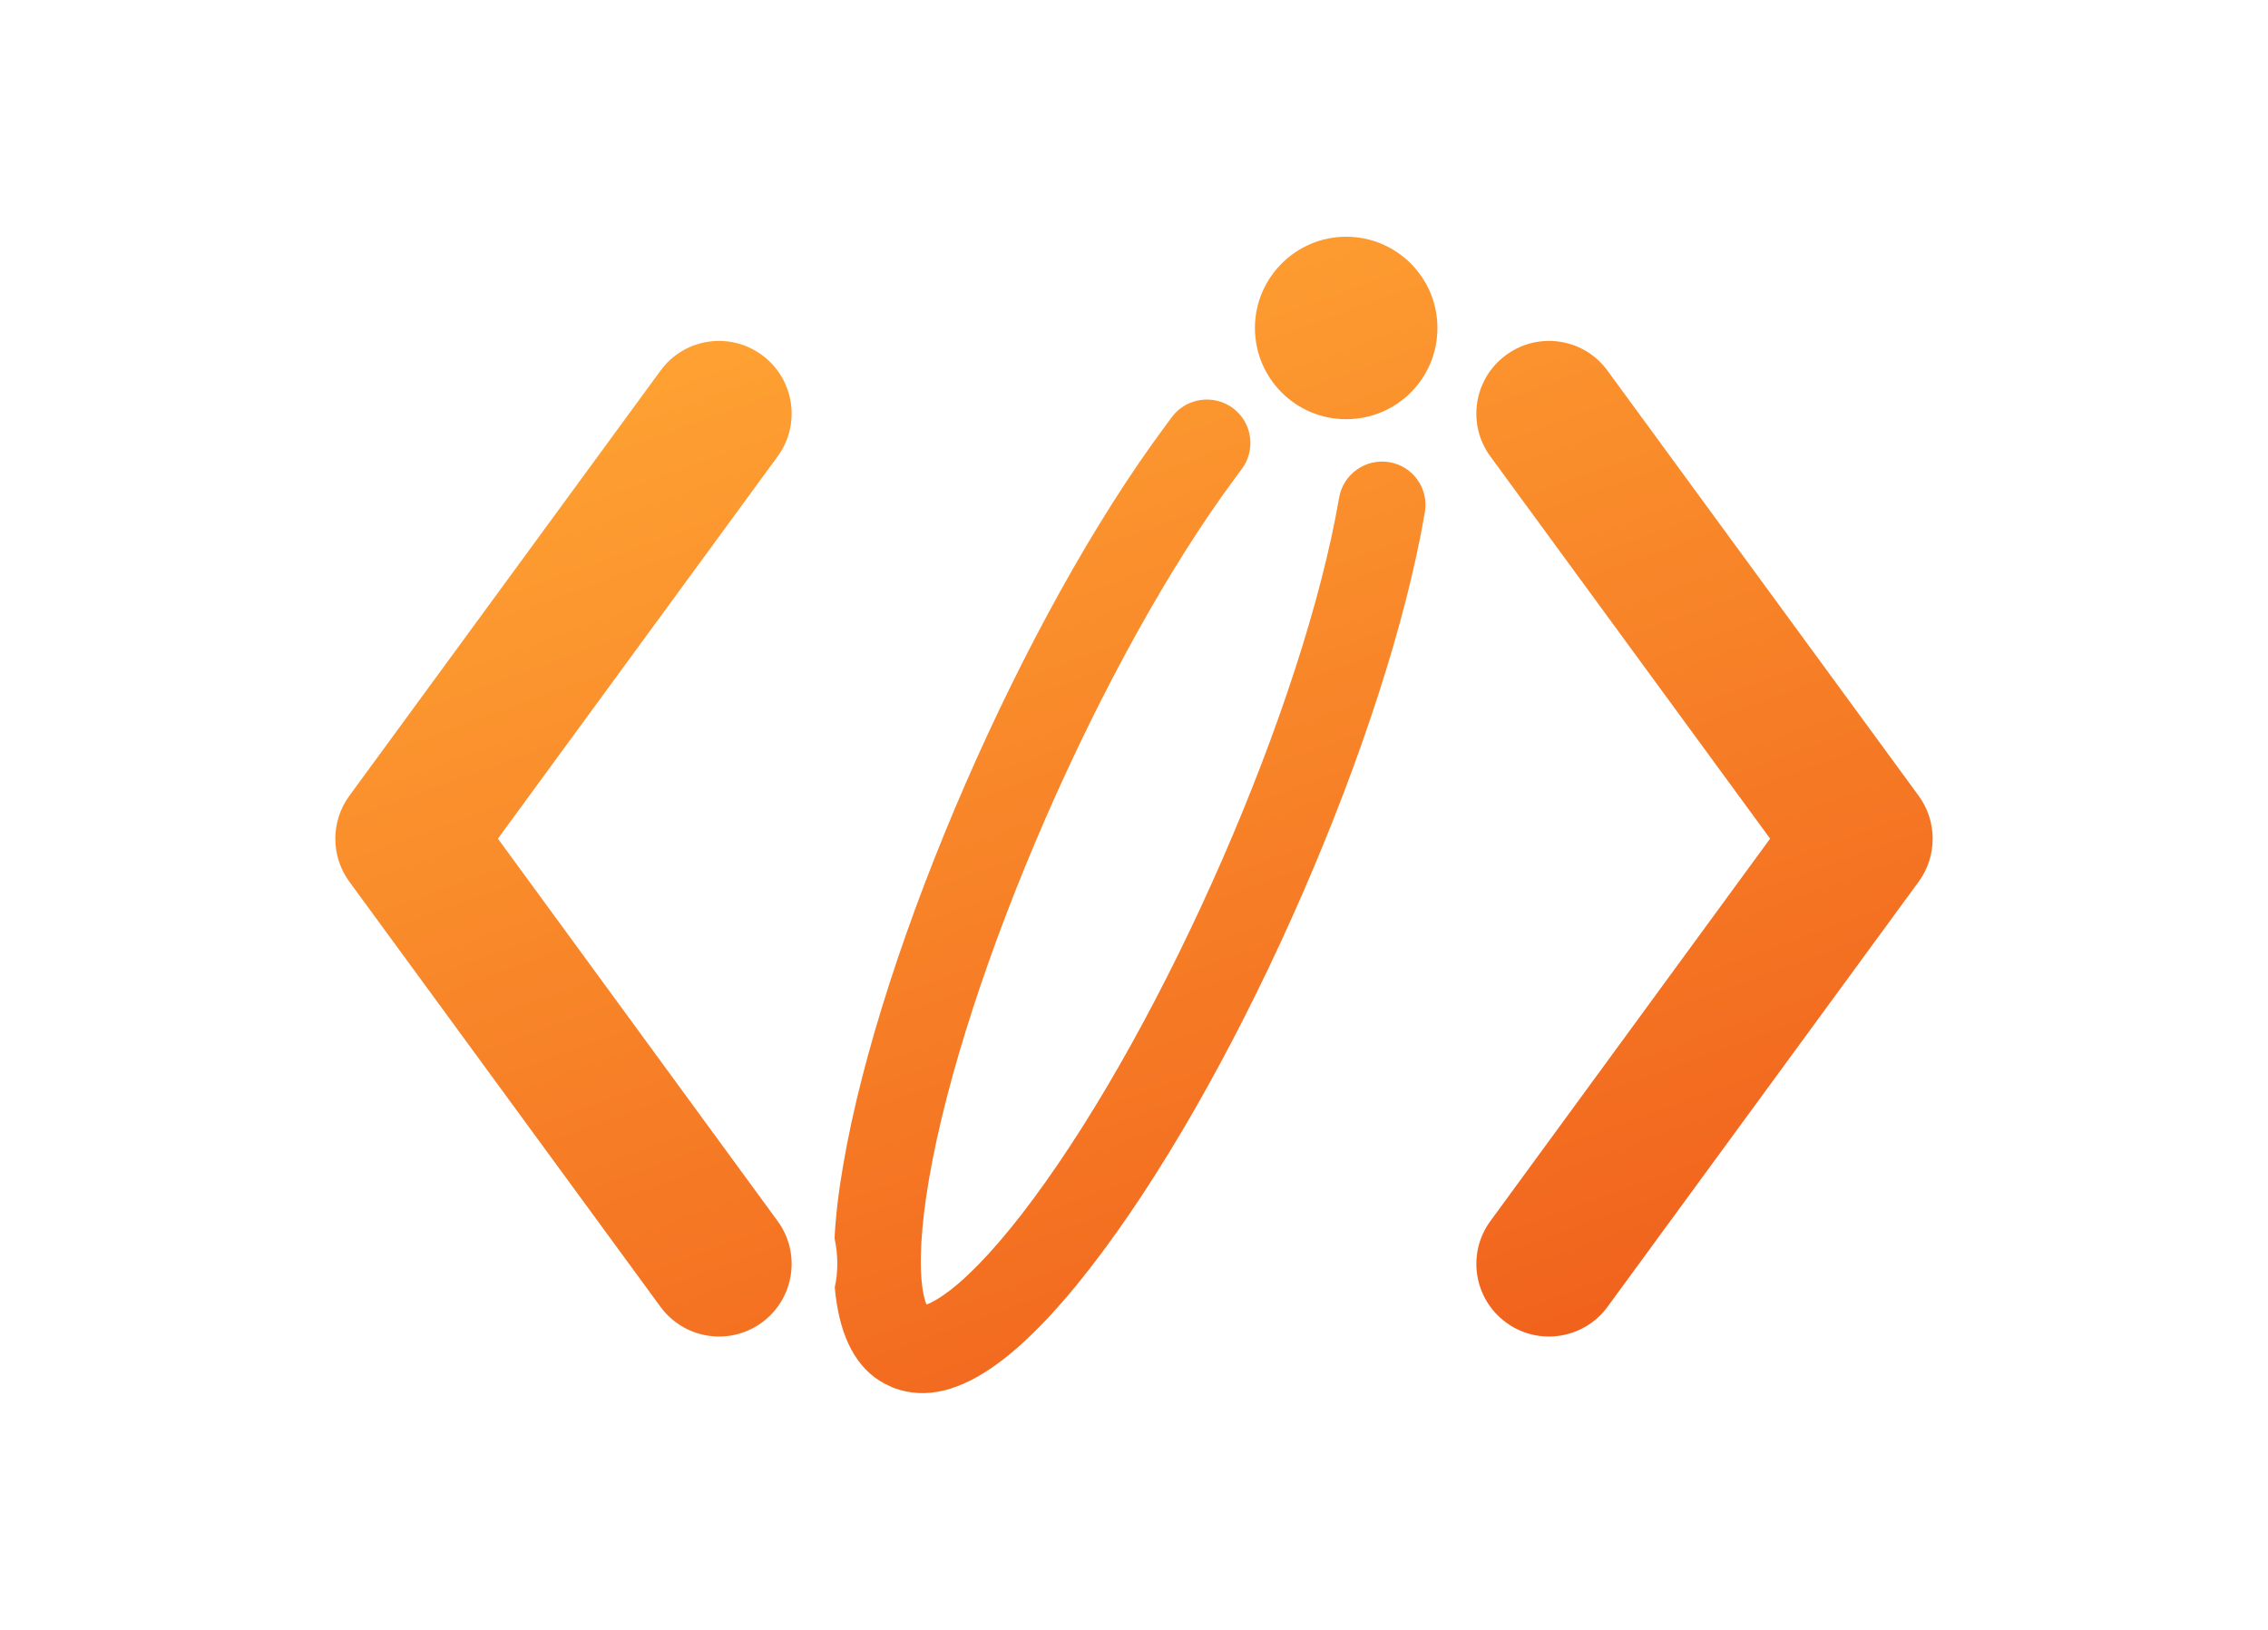
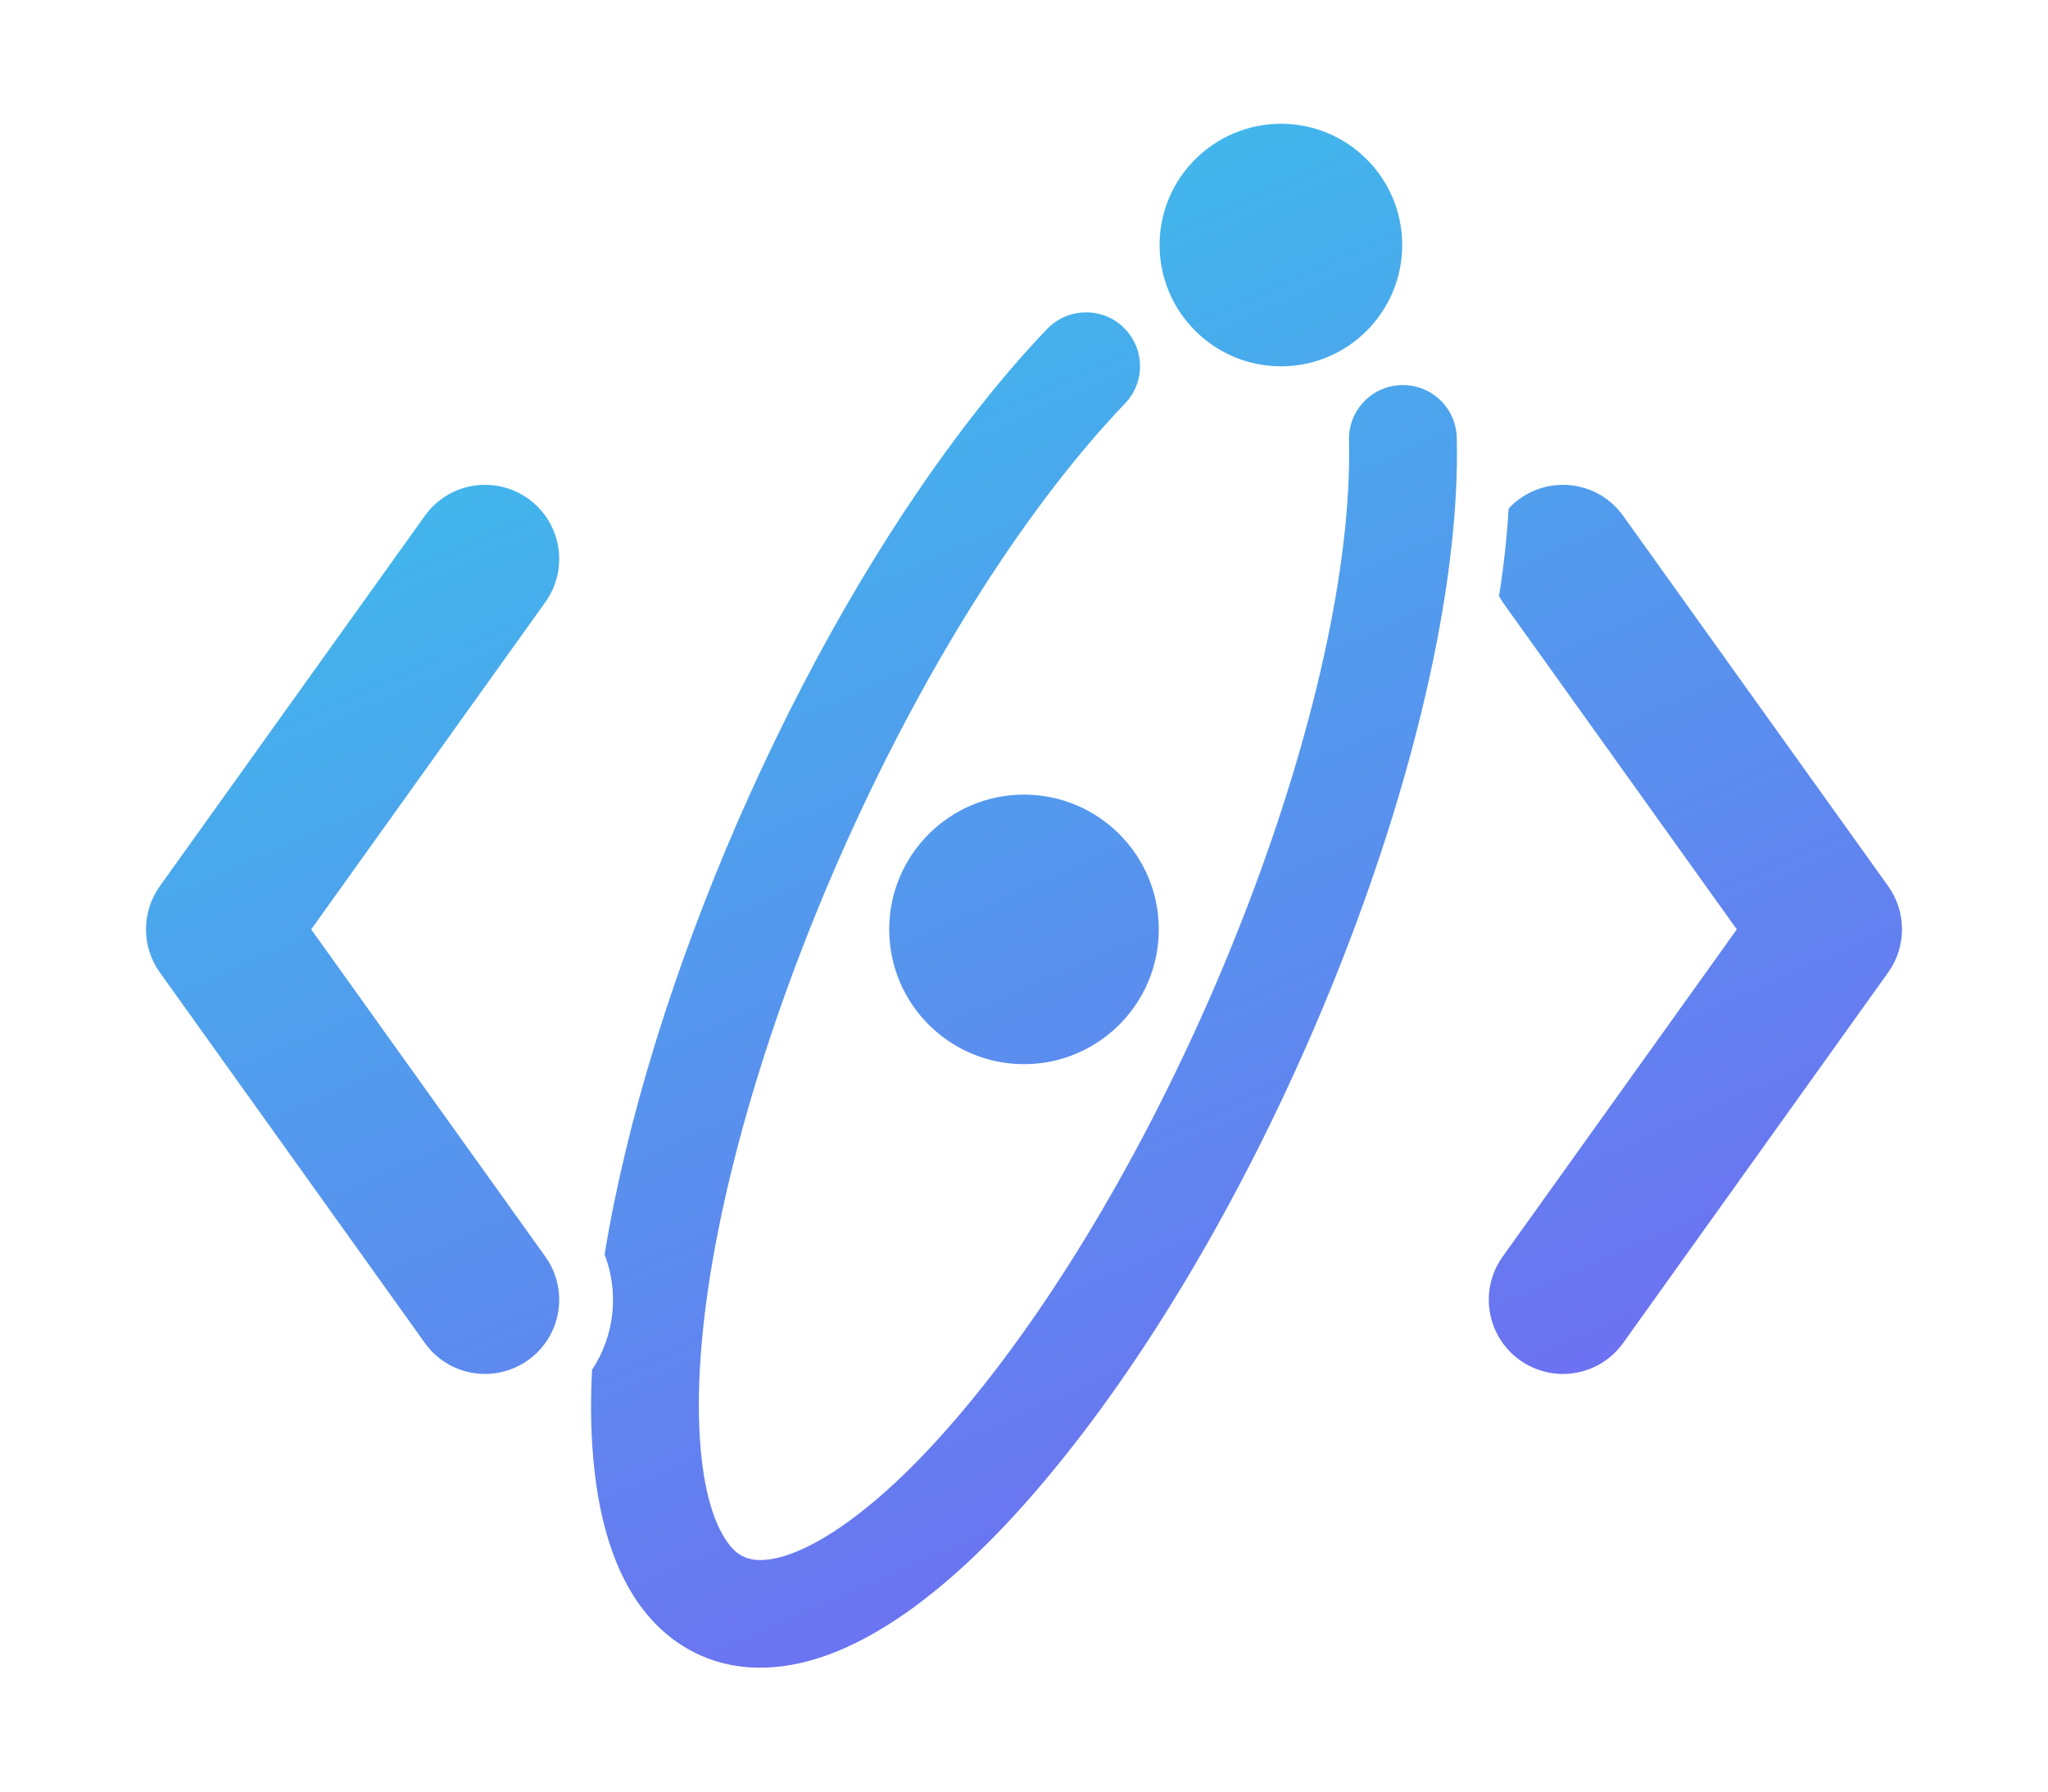
- <svg xmlns="http://www.w3.org/2000/svg" viewBox="0 0 1024 736" width="64" height="46" role="img" aria-label="Orbit IDE">
+ <svg xmlns="http://www.w3.org/2000/svg" viewBox="0 0 1024 896" width="64" height="56" role="img" aria-label="Orbit IDE">
  <defs>
    <linearGradient id="orbit-ide-ink" x1="0.25" y1="0" x2="0.75" y2="1">
-       <stop offset="0" stop-color="#ffa634" />
-       <stop offset="1" stop-color="#f0601c" />
+       <stop offset="0" stop-color="#38c4ea" />
+       <stop offset="1" stop-color="#7466f2" />
    </linearGradient>
  </defs>
-   <path fill="url(#orbit-ide-ink)" d="M556.8 184.4C565.5 191 567.1 203.4 560.5 212C559.6 213.3 558.6 214.5 557.7 215.8C497.7 296.6 435.4 439.4 419.4 532.7C415.7 554.4 414.9 571.4 416.6 582.5C417.1 585.4 417.7 587.6 418.3 589.1L418.3 589.1C421 588.1 424.6 586 428.9 582.7C439.4 574.6 452.2 560.7 466.3 541.7C526.3 460.9 588.6 318.1 604.6 224.8C606.4 214.1 616.6 206.9 627.3 208.7C638 210.5 645.2 220.7 643.3 231.4C626.3 331 561.6 479.5 497.9 565.1C481.8 586.8 466.7 603.2 452.9 613.9C436.7 626.4 421.1 632 406.2 627.6C404.7 627.2 403.3 626.7 401.9 626C388.3 620.2 380.6 606.6 377.8 588.6C377.4 586.3 377.1 583.9 376.9 581.3C378.5 574.1 378.4 566.5 376.8 559.2C377.3 549.2 378.6 538.2 380.7 526.1C397.7 426.5 462.4 278 526.1 192.4C527.1 191 528.2 189.6 529.2 188.2C535.8 179.5 548.2 177.9 556.8 184.4ZM344 160.3C358.6 171 361.8 191.5 351.1 206.1L224.8 378.7L351.1 551.4C361.8 566 358.6 586.5 344 597.2C329.4 607.9 308.9 604.7 298.2 590.1L157.7 398.1C149.3 386.6 149.3 370.9 157.7 359.4L298.2 167.4C308.9 152.7 329.4 149.6 344 160.3ZM725.8 167.4L866.3 359.4C874.7 370.9 874.7 386.6 866.3 398.1L725.8 590.1C715.1 604.7 694.6 607.9 680 597.2C665.4 586.5 662.2 566 672.9 551.4L799.2 378.7L672.9 206.1C662.2 191.5 665.4 171 680 160.3C694.6 149.6 715.1 152.7 725.8 167.4ZM649 148.1C649 170.9 630.6 189.3 607.8 189.3C585.1 189.3 566.6 170.9 566.6 148.1C566.6 125.4 585.1 106.9 607.8 106.9C630.6 106.9 649 125.4 649 148.1Z" />
+   <path fill="url(#orbit-ide-ink)" d="M561.7 163.7C572.5 174.1 572.8 191.1 562.5 201.8C551.1 213.7 539.5 227.3 527.8 242.4C426.7 373.3 346.6 584.2 349.5 709.4C350.2 737.3 354.9 757.6 362.4 769.3C365.4 774.1 368.5 777.1 372.2 778.7C374.8 779.8 377.7 780.3 381.1 780.2C392.5 779.8 408.4 772.9 427.1 758.8C448.5 742.8 471.9 718.6 496.2 687.2C597.3 556.3 677.4 345.4 674.5 220.2C674.1 205.3 685.9 192.9 700.8 192.6C715.7 192.2 728 204 728.4 218.9C731.6 357.5 647 580.1 538.8 720.1C483.4 791.8 429.4 832.5 382.8 834C371.1 834.4 360.2 832.3 350.3 827.9C337 822 325.6 812 316.8 798.2C303.4 777 296.5 747.5 295.6 710.7C295.4 702.4 295.6 693.9 296 685.1C307.2 668.2 309.7 646.6 302.3 627.4C324.1 493.6 396.7 324 485.2 209.5C498 192.9 510.8 177.8 523.6 164.5C533.9 153.8 551 153.4 561.7 163.7ZM264.1 249.4C280.7 261.3 284.6 284.4 272.7 301.1L155.6 464.8L272.7 628.5C284.6 645.2 280.7 668.3 264.1 680.2C247.4 692.1 224.3 688.3 212.4 671.6L79.9 486.3C70.7 473.5 70.7 456.1 79.9 443.2L212.4 258C224.3 241.3 247.4 237.5 264.1 249.4ZM811.6 258L944.1 443.2C953.3 456.1 953.3 473.5 944.1 486.3L811.6 671.6C799.7 688.3 776.6 692.1 759.9 680.2C743.3 668.3 739.4 645.2 751.3 628.5L868.4 464.8L751.3 301.1C750.7 300.1 750.1 299.2 749.5 298.2C751.9 283 753.5 268.3 754.3 254.4C756 252.5 757.8 250.9 759.9 249.4C776.6 237.5 799.7 241.3 811.6 258ZM579.4 464.8C579.4 502 549.2 532.2 512 532.2C474.8 532.2 444.6 502 444.6 464.8C444.6 427.6 474.8 397.4 512 397.4C549.2 397.4 579.4 427.6 579.4 464.8ZM701.1 122.5C701.1 156 674 183.2 640.5 183.2C607 183.2 579.8 156 579.8 122.5C579.8 89.1 607 61.9 640.5 61.9C674 61.9 701.1 89.1 701.1 122.5Z" />
</svg>
